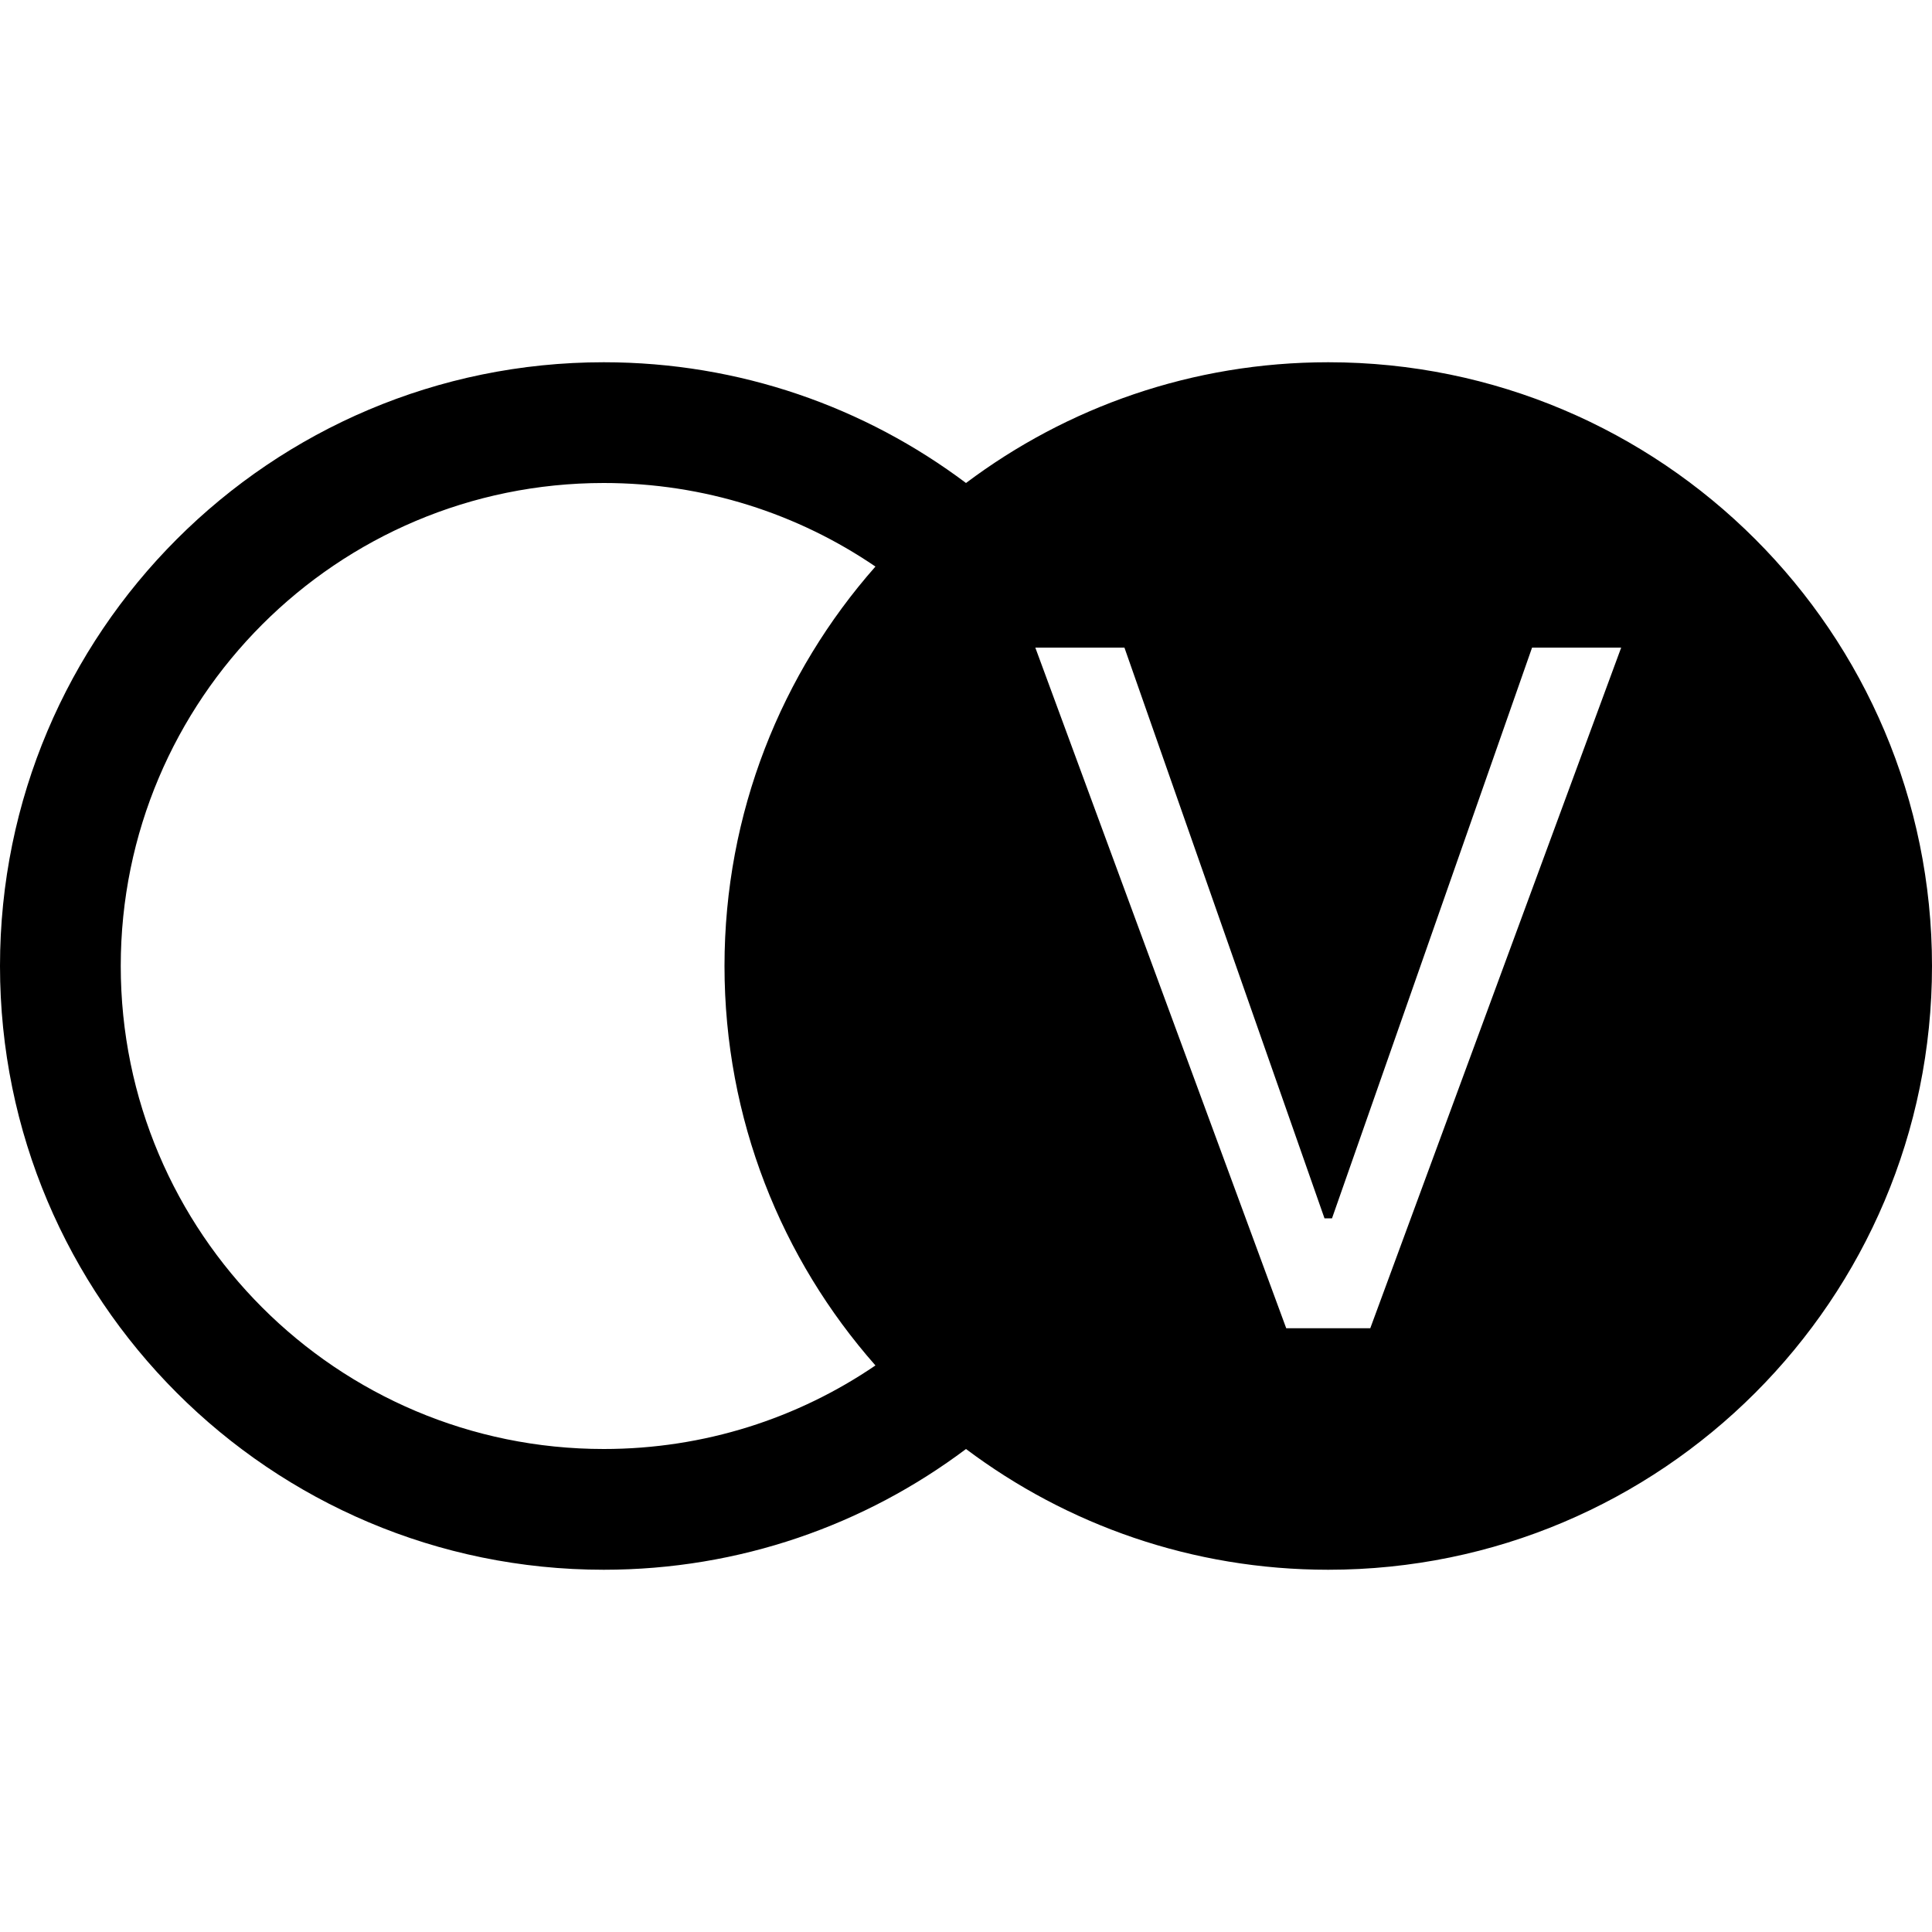
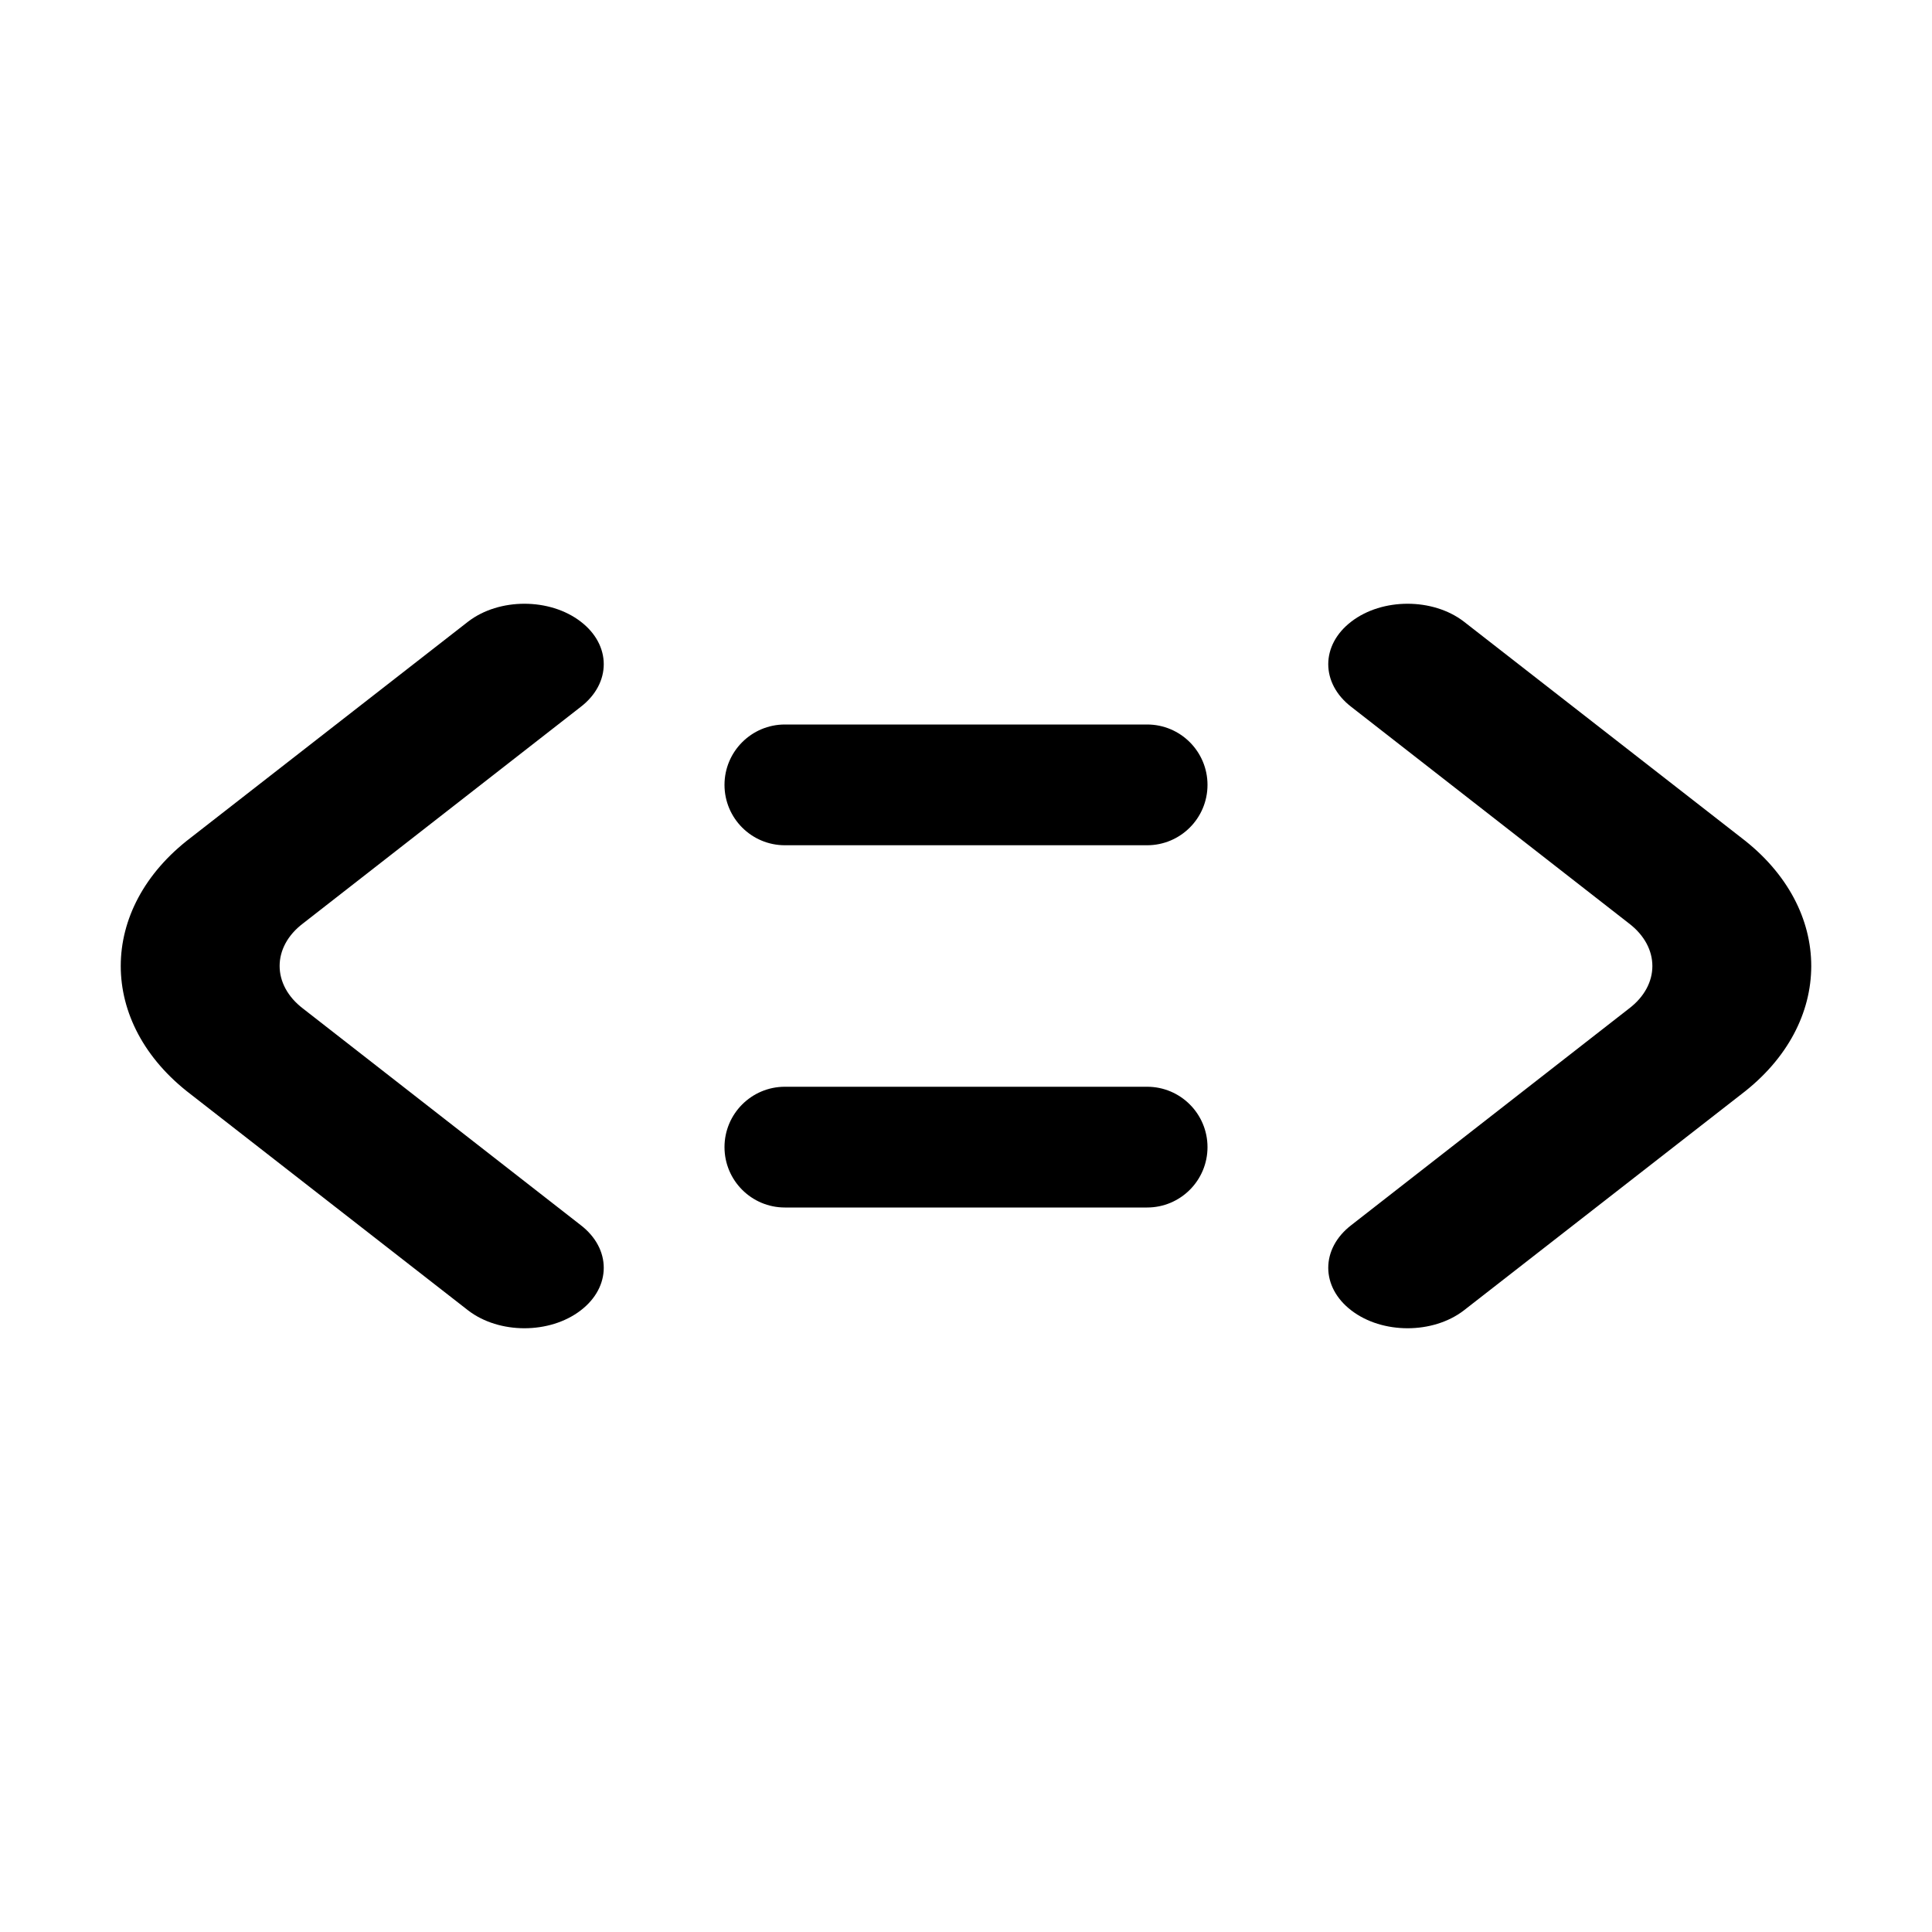
<svg xmlns="http://www.w3.org/2000/svg" width="16" height="16" viewBox="0 0 16 16">
  <g>
-     <path d="M8,4 C8.836,3.372 9.874,3 11,3 C13.761,3 16,5.239 16,8 C16,10.761 13.761,13 11,13 C9.874,13 8.836,12.628 8,12 C7.164,12.628 6.126,13 5,13 C2.239,13 0,10.761 0,8 C0,5.239 2.239,3 5,3 C6.126,3 7.164,3.372 8,4 Z M7.25,4.692 C6.609,4.255 5.834,4 5,4 C2.791,4 1,5.791 1,8 C1,10.209 2.791,12 5,12 C5.834,12 6.609,11.745 7.25,11.308 C6.472,10.426 6,9.268 6,8 C6,6.732 6.472,5.574 7.25,4.692 Z M11.348,11 L13.426,5.363 L12.688,5.363 L11.031,10.09 L10.969,10.09 L9.312,5.363 L8.574,5.363 L10.652,11 L11.348,11 Z" />
+     <path d="M11.192,10.145 L13.49,8.353 C13.749,8.157 13.749,7.844 13.49,7.647 L11.192,5.855 C10.936,5.659 10.936,5.342 11.192,5.147 C11.448,4.951 11.866,4.951 12.122,5.147 L14.421,6.938 C15.194,7.527 15.192,8.475 14.421,9.062 L12.122,10.853 C11.866,11.049 11.448,11.049 11.192,10.853 C10.936,10.658 10.936,10.341 11.192,10.145 Z M4.808,5.855 L2.51,7.647 C2.251,7.843 2.251,8.156 2.51,8.353 L4.808,10.145 C5.064,10.341 5.064,10.658 4.808,10.853 C4.552,11.049 4.134,11.049 3.878,10.853 L1.579,9.062 C0.806,8.473 0.808,7.525 1.579,6.938 L3.878,5.147 C4.134,4.951 4.552,4.951 4.808,5.147 C5.064,5.342 5.064,5.659 4.808,5.855 Z M6.5,6 L9.5,6 C9.776,6 10,6.224 10,6.5 C10,6.776 9.776,7 9.5,7 L6.5,7 C6.224,7 6,6.776 6,6.5 C6,6.224 6.224,6 6.5,6 Z M6.5,9 L9.5,9 C9.776,9 10,9.224 10,9.5 C10,9.776 9.776,10 9.5,10 L6.5,10 C6.224,10 6,9.776 6,9.5 C6,9.224 6.224,9 6.5,9 Z" />
  </g>
</svg>
